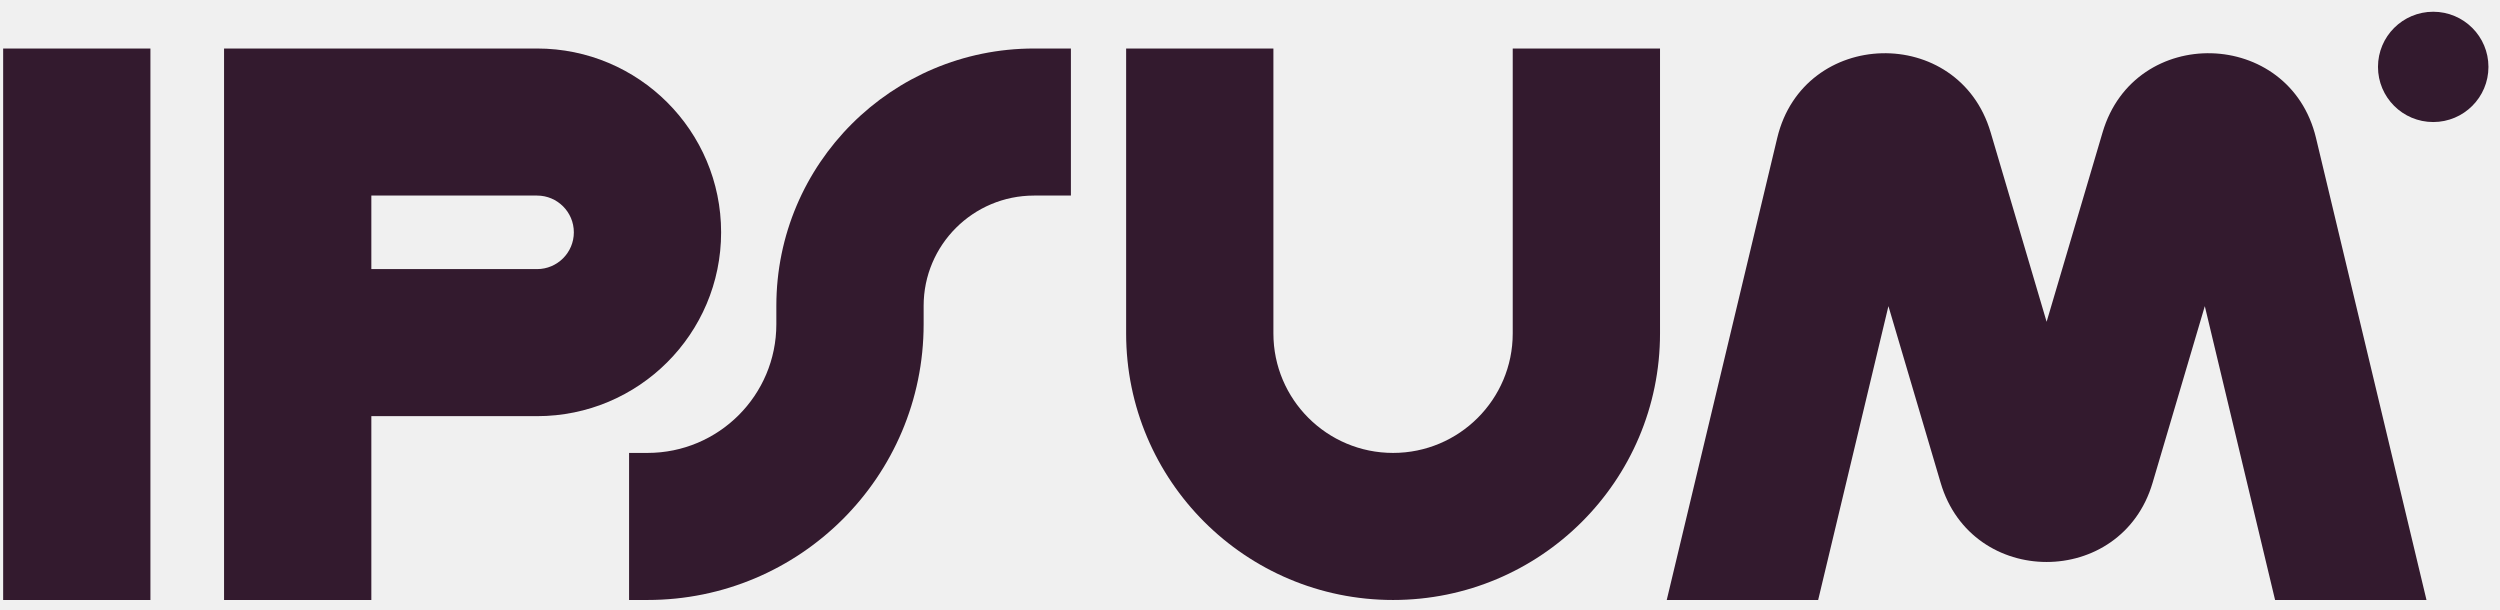
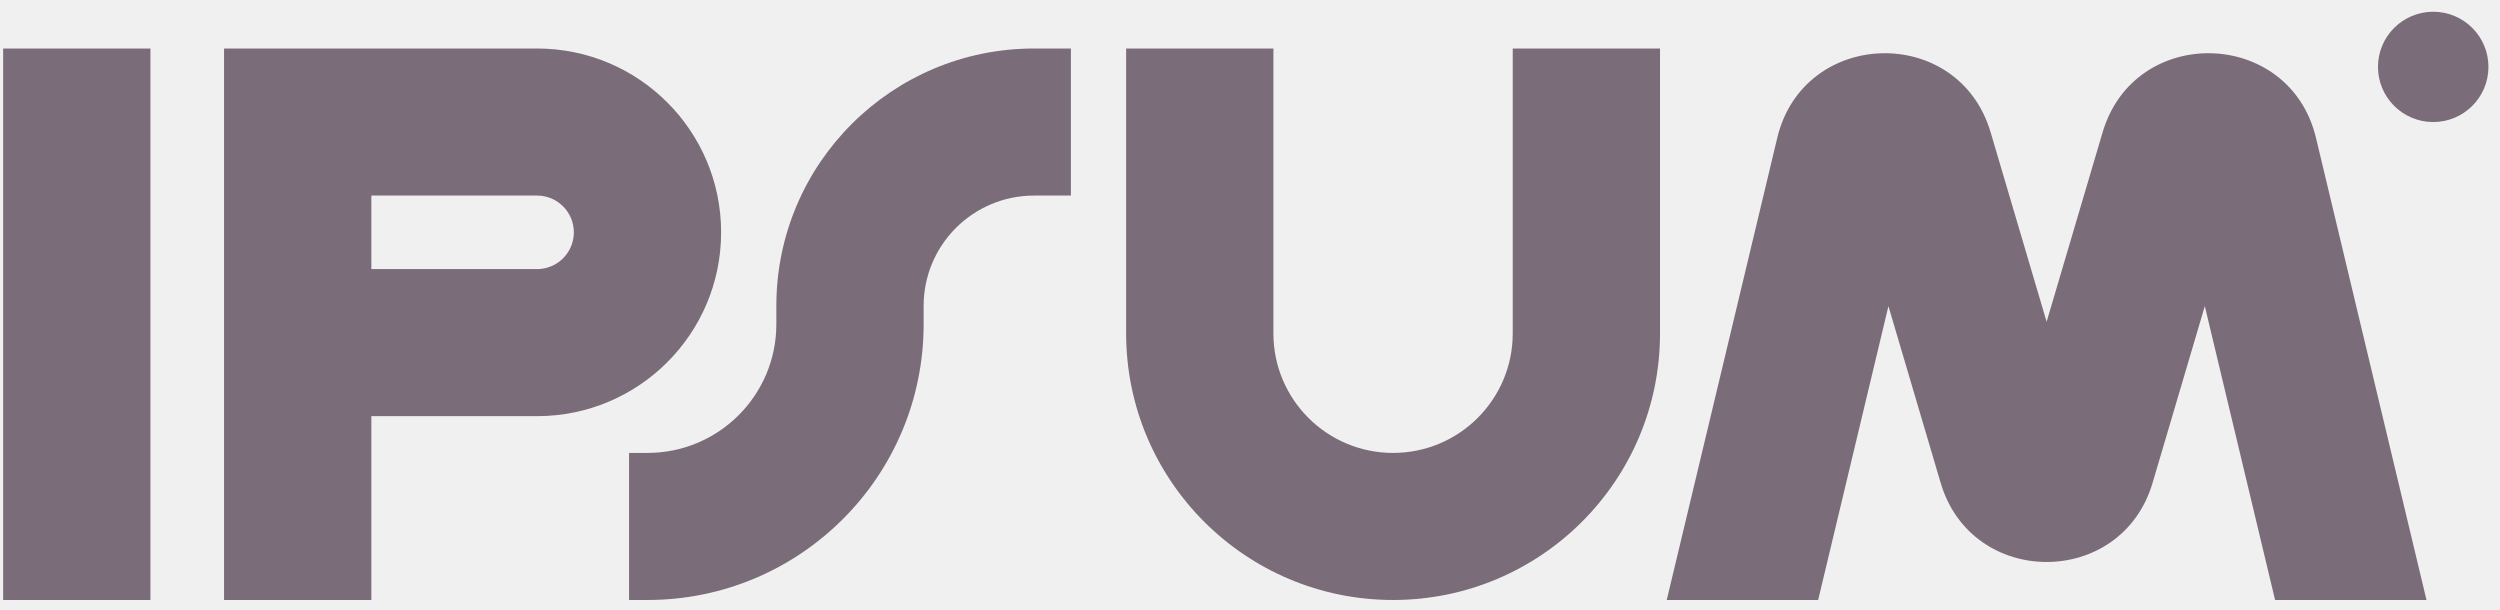
<svg xmlns="http://www.w3.org/2000/svg" width="119" height="29" viewBox="0 0 119 29" fill="none">
  <g clip-path="url(#clip0_53_20777)">
-     <path fill-rule="evenodd" clip-rule="evenodd" d="M7.16 2.309V28.559H0.15V2.309H7.16Z" fill="#331A2E" />
-     <path fill-rule="evenodd" clip-rule="evenodd" d="M10.665 2.309H25.563C30.402 2.309 34.325 6.226 34.325 11.059C34.325 15.891 30.402 19.809 25.563 19.809H17.676V28.559H10.665V2.309ZM17.676 12.809H25.563C26.53 12.809 27.315 12.025 27.315 11.059C27.315 10.092 26.53 9.309 25.563 9.309H17.676V12.809Z" fill="#331A2E" />
-     <path fill-rule="evenodd" clip-rule="evenodd" d="M60.614 2.309V15.871C60.614 19.012 63.164 21.559 66.31 21.559C69.456 21.559 72.006 19.012 72.006 15.871V2.309H79.017V15.871C79.017 22.878 73.328 28.559 66.31 28.559C59.293 28.559 53.604 22.878 53.604 15.871V2.309H60.614Z" fill="#331A2E" />
-     <path fill-rule="evenodd" clip-rule="evenodd" d="M36.954 14.559C36.954 7.793 42.447 2.309 49.222 2.309H50.975V9.309H49.222C46.319 9.309 43.965 11.659 43.965 14.559V15.434C43.965 22.683 38.08 28.559 30.82 28.559H29.944V21.559H30.82C34.208 21.559 36.954 18.817 36.954 15.434V14.559Z" fill="#331A2E" />
-     <path d="M118.45 3.184C118.45 4.634 117.273 5.809 115.821 5.809C114.369 5.809 113.192 4.634 113.192 3.184C113.192 1.734 114.369 0.559 115.821 0.559C117.273 0.559 118.45 1.734 118.45 3.184Z" fill="#331A2E" />
-     <path d="M86.544 28.559L89.889 14.572L92.376 22.986C93.859 28.005 100.979 28.005 102.462 22.986L104.949 14.572L108.294 28.559H115.501L110.241 6.564C108.99 1.334 101.609 1.14 100.084 6.298L97.419 15.317L94.754 6.298C93.23 1.14 85.848 1.334 84.597 6.564L79.337 28.559H86.544Z" fill="#331A2E" />
+     <path fill-rule="evenodd" clip-rule="evenodd" d="M7.16 2.309V28.559H0.15V2.309H7.16Z" fill="#7a6c78" />
+     <path fill-rule="evenodd" clip-rule="evenodd" d="M10.665 2.309H25.563C30.402 2.309 34.325 6.226 34.325 11.059C34.325 15.891 30.402 19.809 25.563 19.809H17.676V28.559H10.665V2.309ZM17.676 12.809H25.563C26.53 12.809 27.315 12.025 27.315 11.059C27.315 10.092 26.53 9.309 25.563 9.309H17.676V12.809Z" fill="#7a6c78" />
+     <path fill-rule="evenodd" clip-rule="evenodd" d="M60.614 2.309V15.871C60.614 19.012 63.164 21.559 66.31 21.559C69.456 21.559 72.006 19.012 72.006 15.871V2.309H79.017V15.871C79.017 22.878 73.328 28.559 66.31 28.559C59.293 28.559 53.604 22.878 53.604 15.871V2.309H60.614Z" fill="#7a6c78" />
+     <path fill-rule="evenodd" clip-rule="evenodd" d="M36.954 14.559C36.954 7.793 42.447 2.309 49.222 2.309H50.975V9.309H49.222C46.319 9.309 43.965 11.659 43.965 14.559V15.434C43.965 22.683 38.08 28.559 30.82 28.559H29.944V21.559H30.82C34.208 21.559 36.954 18.817 36.954 15.434V14.559Z" fill="#7a6c78" />
+     <path d="M118.45 3.184C118.45 4.634 117.273 5.809 115.821 5.809C114.369 5.809 113.192 4.634 113.192 3.184C113.192 1.734 114.369 0.559 115.821 0.559C117.273 0.559 118.45 1.734 118.45 3.184Z" fill="#7a6c78" />
+     <path d="M86.544 28.559L89.889 14.572L92.376 22.986C93.859 28.005 100.979 28.005 102.462 22.986L104.949 14.572L108.294 28.559H115.501L110.241 6.564C108.99 1.334 101.609 1.14 100.084 6.298L97.419 15.317L94.754 6.298C93.23 1.14 85.848 1.334 84.597 6.564L79.337 28.559H86.544Z" fill="#7a6c78" />
  </g>
  <defs>
    <clipPath id="clip0_53_20777">
      <rect width="118.3" height="28" fill="white" transform="translate(0.149902 0.558838)" />
    </clipPath>
  </defs>
</svg>
